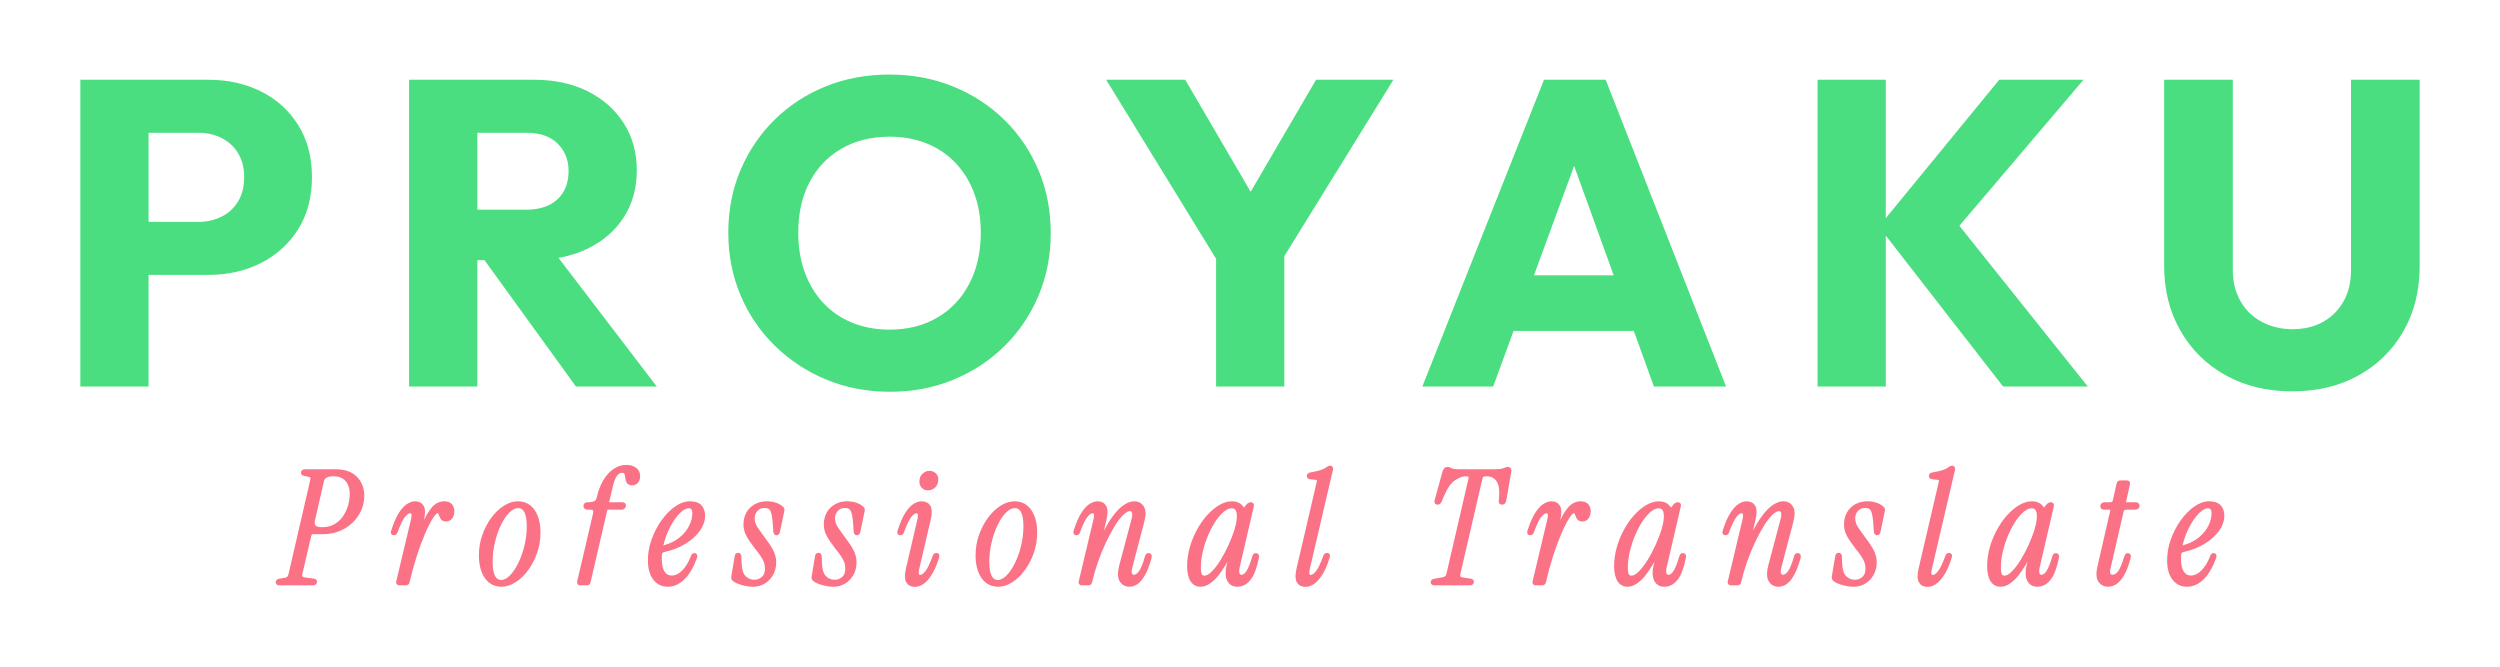
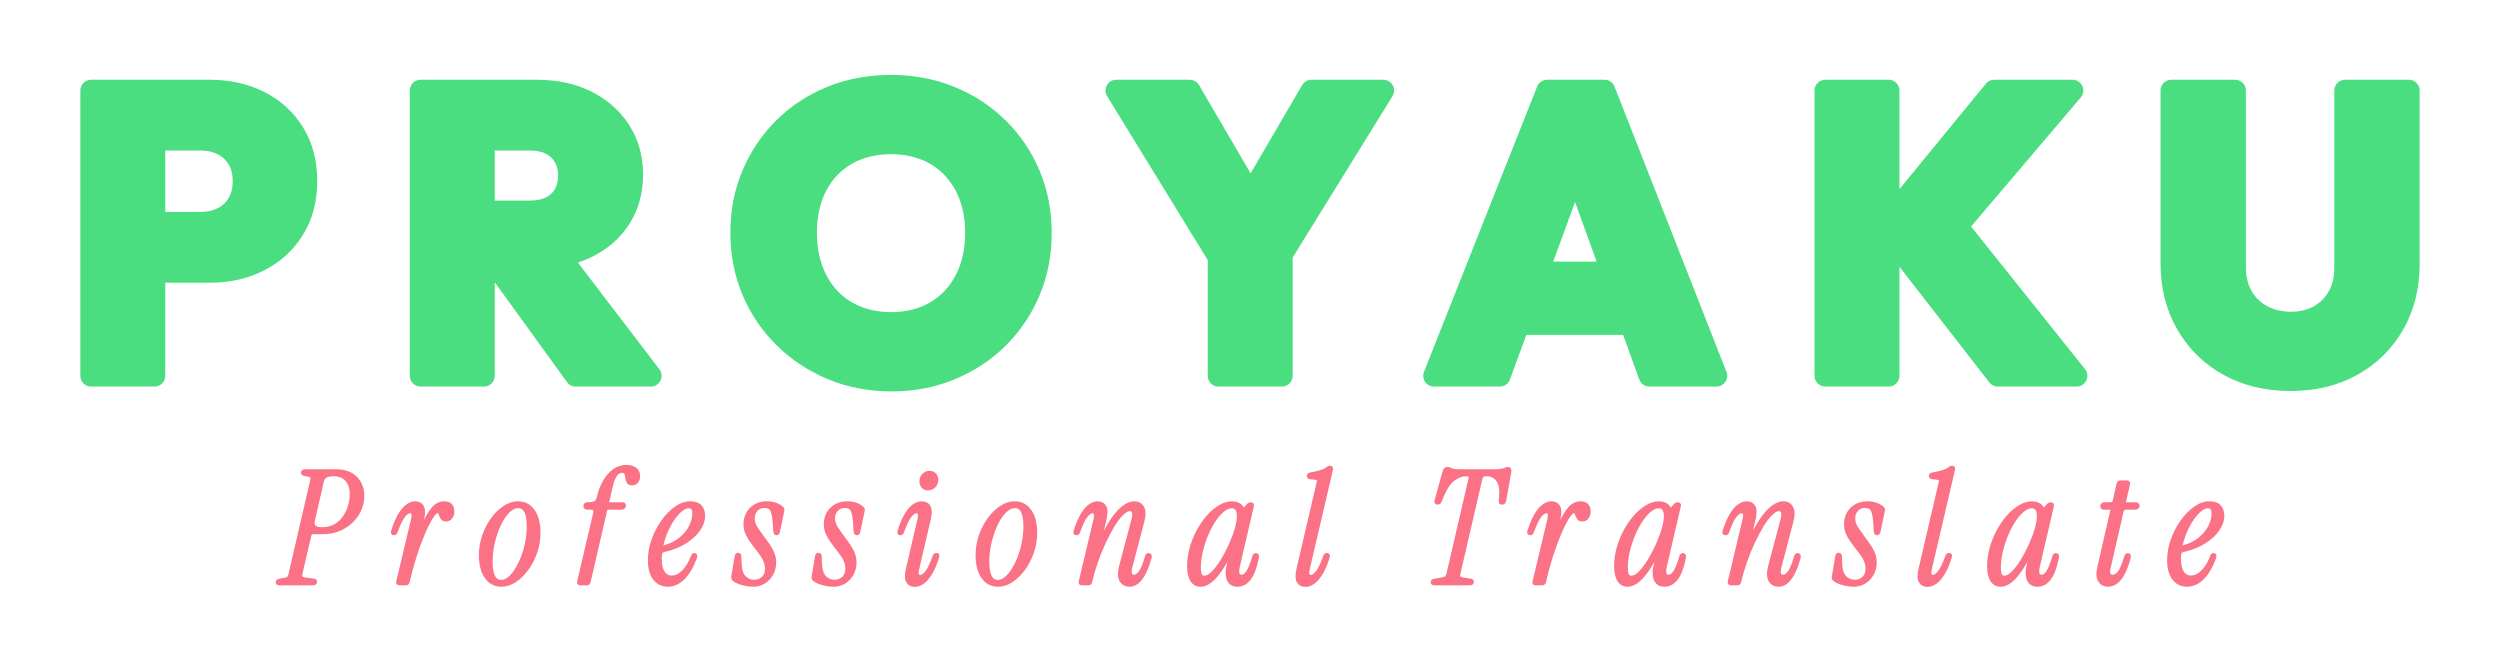
<svg xmlns="http://www.w3.org/2000/svg" viewBox="0 0 8145.00 2173.00" width="750" height="200" role="img" aria-labelledby="ten mo" preserveAspectRatio="xMidYMid meet">
  <g transform="translate(260.00,260.00)">
-     <path id="chu" fill="#4ADE80" d="M169.972 635.977V463.173H385.269Q426.346 463.173 460.34 446.176Q494.334 429.178 514.164 396.601Q533.994 364.023 533.994 317.28Q533.994 271.955 514.164 239.377Q494.334 206.799 460.34 189.802Q426.346 172.805 385.269 172.805H169.972V1.1368683772161603e-13H417.847Q512.748 1.1368683772161603e-13 589.235 38.244Q665.722 76.487 710.34 148.017Q754.958 219.547 754.958 317.28Q754.958 415.014 710.34 486.544Q665.722 558.074 589.235 597.025Q512.748 635.977 417.847 635.977ZM0.0 1000.0V1.1368683772161603e-13H222.38V1000.0Z M1241.56 587.819V423.513H1452.609Q1519.181 423.513 1555.3 389.518Q1591.419 355.524 1591.419 297.45Q1591.419 243.626 1556.008 208.215Q1520.597 172.805 1454.025 172.805H1241.56V1.1368683772161603e-13H1479.521Q1578.671 1.1368683772161603e-13 1653.742 37.535Q1728.813 75.071 1771.305 141.643Q1813.798 208.215 1813.798 294.618Q1813.798 382.436 1771.305 448.3Q1728.813 514.164 1652.325 550.992Q1575.838 587.819 1472.439 587.819ZM1071.589 1000.0V1.1368683772161603e-13H1293.968V1000.0ZM1615.498 1000.0 1303.883 569.405 1507.849 514.164 1878.954 1000.0Z M2640.345 1016.997Q2527.03 1016.997 2431.421 977.337Q2335.812 937.677 2263.574 866.856Q2191.336 796.034 2151.676 701.841Q2112.016 607.649 2112.016 498.584Q2112.016 388.102 2151.676 294.618Q2191.336 201.133 2262.158 131.02Q2332.979 60.907 2428.588 21.955Q2524.197 -16.997 2637.512 -16.997Q2749.41 -16.997 2845.019 21.955Q2940.628 60.907 3012.158 131.02Q3083.687 201.133 3123.347 295.326Q3163.008 389.518 3163.008 500Q3163.008 609.065 3123.347 703.258Q3083.687 797.45 3012.866 867.564Q2942.044 937.677 2846.435 977.337Q2750.826 1016.997 2640.345 1016.997ZM2637.512 814.448Q2726.747 814.448 2794.027 774.788Q2861.308 735.127 2898.135 663.598Q2934.962 592.068 2934.962 498.584Q2934.962 427.762 2913.716 370.397Q2892.469 313.031 2852.809 271.246Q2813.149 229.462 2758.617 207.507Q2704.084 185.552 2637.512 185.552Q2548.277 185.552 2480.996 224.504Q2413.716 263.456 2376.889 333.569Q2340.061 403.683 2340.061 498.584Q2340.061 569.405 2361.308 627.479Q2382.554 685.552 2421.506 727.337Q2460.458 769.122 2515.699 791.785Q2570.94 814.448 2637.512 814.448Z M3728.931 627.479 3343.661 1.1368683772161603e-13H3601.452L3897.486 507.082H3731.763L4027.797 1.1368683772161603e-13H4279.922L3891.82 627.479ZM3702.018 1000.0V525.496H3924.398V1000.0Z M4374.174 1000.0 4770.774 1.1368683772161603e-13H4971.907L5364.259 1000.0H5129.131L4828.848 169.972H4909.585L4605.052 1000.0ZM4599.386 818.697V637.394H5144.712V818.697Z M6267.292 1000.0 5862.193 478.754 6254.544 1.1368683772161603e-13H6529.332L6087.406 519.83V429.178L6543.496 1000.0ZM5662.476 1000.0V1.1368683772161603e-13H5884.856V1000.0Z M7209.986 1015.581Q7086.756 1015.581 6992.564 963.173Q6898.371 910.765 6845.255 817.989Q6792.139 725.212 6792.139 606.232V1.1368683772161603e-13H7015.935V618.98Q7015.935 678.47 7041.431 722.38Q7066.926 766.289 7111.544 789.66Q7156.161 813.031 7209.986 813.031Q7266.643 813.031 7309.136 789.66Q7351.629 766.289 7376.416 723.088Q7401.204 679.887 7401.204 620.397V1.1368683772161603e-13H7625V607.649Q7625 726.629 7572.592 818.697Q7520.184 910.765 7426.7 963.173Q7333.215 1015.581 7209.986 1015.581Z" />
+     <path id="chu" fill="#4ADE80" stroke="#4ADE80" stroke-width="70.07" stroke-linejoin="round" stroke-linecap="round" d="M193.098 626.449V465.753H393.309Q431.507 465.753 463.119 449.947Q494.731 434.141 513.172 403.846Q531.612 373.551 531.612 330.084Q531.612 287.935 513.172 257.64Q494.731 227.345 463.119 211.538Q431.507 195.732 393.309 195.732H193.098V35.037H423.604Q511.855 35.037 582.982 70.601Q654.11 106.164 695.601 172.682Q737.092 239.199 737.092 330.084Q737.092 420.969 695.601 487.487Q654.11 554.004 582.982 590.227Q511.855 626.449 423.604 626.449ZM35.037 964.963V35.037H241.834V964.963Z M1266.97 581.665V428.872H1463.229Q1525.136 428.872 1558.724 397.26Q1592.312 365.648 1592.312 311.644Q1592.312 261.591 1559.383 228.662Q1526.453 195.732 1464.546 195.732H1266.97V35.037H1488.255Q1580.457 35.037 1650.268 69.942Q1720.078 104.847 1759.593 166.754Q1799.109 228.662 1799.109 309.009Q1799.109 390.674 1759.593 451.923Q1720.078 513.172 1648.951 547.418Q1577.823 581.665 1481.669 581.665ZM1108.909 964.963V35.037H1315.705V964.963ZM1614.704 964.963 1324.925 564.542 1514.599 513.172 1859.699 964.963Z M2645.109 980.769Q2539.735 980.769 2450.825 943.888Q2361.916 907.007 2294.74 841.149Q2227.564 775.29 2190.683 687.698Q2153.802 600.105 2153.802 498.683Q2153.802 395.943 2190.683 309.009Q2227.564 222.076 2293.423 156.876Q2359.282 91.675 2448.191 55.453Q2537.1 19.231 2642.475 19.231Q2746.531 19.231 2835.441 55.453Q2924.35 91.675 2990.868 156.876Q3057.385 222.076 3094.266 309.668Q3131.147 397.26 3131.147 500.0Q3131.147 601.423 3094.266 689.015Q3057.385 776.607 2991.526 841.807Q2925.667 907.007 2836.758 943.888Q2747.849 980.769 2645.109 980.769ZM2642.475 792.413Q2725.457 792.413 2788.022 755.532Q2850.588 718.651 2884.835 652.134Q2919.081 585.616 2919.081 498.683Q2919.081 432.824 2899.324 379.478Q2879.566 326.133 2842.685 287.276Q2805.804 248.419 2755.093 228.003Q2704.382 207.587 2642.475 207.587Q2559.492 207.587 2496.927 243.809Q2434.361 280.032 2400.114 345.232Q2365.868 410.432 2365.868 498.683Q2365.868 564.542 2385.625 618.546Q2405.383 672.55 2441.605 711.407Q2477.828 750.263 2529.197 771.338Q2580.567 792.413 2642.475 792.413Z M3734.787 618.546 3376.515 35.037H3616.241L3891.531 506.586H3737.421L4012.711 35.037H4247.168L3886.262 618.546ZM3709.76 964.963V523.709H3916.557V964.963Z M4412.188 964.963 4780.998 35.037H4968.037L5332.894 964.963H5114.243L4835.002 193.098H4910.081L4626.888 964.963ZM4621.619 796.365V627.766H5128.732V796.365Z M6250.022 964.963 5873.31 480.242 6238.167 35.037H6493.7L6082.741 518.44V434.141L6506.871 964.963ZM5687.588 964.963V35.037H5894.384V964.963Z M7204.031 979.452Q7089.436 979.452 7001.844 930.717Q6914.252 881.981 6864.858 795.706Q6815.464 709.431 6815.464 598.788V35.037H7023.577V610.643Q7023.577 665.964 7047.287 706.797Q7070.996 747.629 7112.487 769.362Q7153.978 791.096 7204.031 791.096Q7256.718 791.096 7296.233 769.362Q7335.748 747.629 7358.799 707.455Q7381.849 667.281 7381.849 611.96V35.037H7589.963V600.105Q7589.963 710.748 7541.228 796.365Q7492.492 881.981 7405.558 930.717Q7318.625 979.452 7204.031 979.452Z" />
    <path id="slogan" fill="#FB7185" stroke="#FB7185" stroke-width="9.97" stroke-linejoin="round" stroke-linecap="round" d="M648.836 1642.894Q641.675 1642.894 641.675 1637.779Q641.675 1632.152 651.905 1630.617L662.135 1629.083Q673.388 1627.548 677.736 1623.712Q682.084 1619.876 684.13 1609.134L753.694 1308.369Q755.741 1299.673 754.206 1295.07Q752.671 1290.466 740.907 1288.42L730.677 1286.374Q724.027 1284.839 724.027 1280.747Q724.027 1274.609 733.234 1274.609H832.978Q875.433 1274.609 897.939 1297.627Q920.445 1320.645 920.445 1355.427Q920.445 1387.652 903.821 1415.018Q887.198 1442.383 857.786 1459.263Q828.374 1476.143 788.988 1476.143H758.81Q750.625 1476.143 748.068 1484.838L719.424 1607.088Q716.866 1618.341 720.702 1622.433Q724.539 1626.525 737.326 1628.06L761.879 1631.129Q766.482 1631.64 766.482 1636.244Q766.482 1642.894 757.275 1642.894ZM759.833 1435.222Q756.764 1448.521 762.646 1455.938Q768.528 1463.355 787.454 1463.355Q813.029 1463.355 831.188 1452.613Q849.346 1441.872 860.855 1424.736Q872.364 1407.601 877.735 1387.908Q883.105 1368.215 883.105 1350.312Q883.105 1322.179 868.272 1304.788Q853.438 1287.397 824.794 1287.397Q793.592 1287.397 788.988 1307.857Z M1040.138 1642.894Q1032.977 1642.894 1034.511 1636.244L1083.104 1432.153Q1085.662 1420.9 1083.872 1414.506Q1082.081 1408.112 1074.409 1408.112Q1065.202 1408.112 1054.204 1421.667Q1043.207 1435.222 1029.396 1473.074Q1027.35 1479.723 1022.235 1479.723Q1014.563 1479.723 1018.143 1470.516Q1029.396 1435.222 1041.928 1415.273Q1054.46 1395.325 1067.248 1387.141Q1080.035 1378.957 1090.777 1378.957Q1107.657 1378.957 1114.818 1391.488Q1121.979 1404.02 1115.329 1432.665L1109.703 1456.705Q1109.191 1460.286 1111.237 1460.798Q1113.283 1461.309 1114.818 1458.24Q1134.255 1413.739 1150.112 1396.348Q1165.968 1378.957 1186.429 1378.957Q1200.239 1378.957 1207.144 1386.373Q1214.05 1393.79 1214.05 1406.578Q1214.05 1419.366 1207.912 1427.038Q1201.774 1434.711 1192.055 1434.711Q1183.871 1434.711 1180.29 1430.619Q1176.71 1426.527 1174.92 1421.156Q1173.129 1415.785 1171.083 1411.693Q1169.037 1407.601 1164.434 1407.601Q1156.761 1407.601 1144.485 1427.038Q1132.209 1446.475 1118.142 1479.467Q1104.076 1512.46 1091.033 1553.38Q1077.989 1594.301 1068.271 1637.267Q1066.736 1642.894 1061.11 1642.894Z M1372.617 1647.497Q1340.903 1647.497 1322.489 1621.155Q1304.075 1594.812 1304.075 1549.8Q1304.075 1516.552 1314.816 1485.861Q1325.558 1455.171 1343.205 1431.13Q1360.852 1407.089 1382.591 1393.023Q1404.33 1378.957 1426.325 1378.957Q1458.038 1378.957 1476.452 1405.043Q1494.867 1431.13 1494.867 1476.654Q1494.867 1509.902 1484.125 1540.592Q1473.383 1571.283 1455.736 1595.324Q1438.089 1619.364 1416.35 1633.431Q1394.611 1647.497 1372.617 1647.497ZM1371.594 1635.221Q1387.962 1635.221 1403.563 1619.364Q1419.164 1603.508 1431.951 1577.421Q1444.739 1551.334 1452.412 1519.365Q1460.084 1487.396 1460.084 1455.171Q1460.084 1391.233 1426.836 1391.233Q1410.98 1391.233 1395.123 1406.834Q1379.266 1422.435 1366.734 1448.521Q1354.202 1474.608 1346.53 1506.577Q1338.857 1538.546 1338.857 1570.771Q1338.857 1635.221 1371.594 1635.221Z M1629.393 1642.894Q1622.743 1642.894 1624.278 1636.244L1675.94 1415.273Q1680.543 1396.348 1663.664 1396.348H1652.922Q1644.738 1396.348 1644.738 1389.187Q1644.738 1382.026 1653.945 1382.026Q1669.802 1382.026 1677.73 1377.934Q1685.658 1373.842 1688.216 1361.565Q1694.865 1332.41 1707.909 1309.648Q1720.952 1286.885 1739.366 1273.586Q1757.781 1260.287 1779.775 1260.287Q1797.678 1260.287 1808.675 1268.727Q1819.673 1277.167 1819.673 1292.001Q1819.673 1303.254 1813.791 1310.159Q1807.908 1317.064 1799.213 1317.064Q1788.471 1317.064 1785.146 1310.926Q1781.821 1304.788 1781.054 1296.604Q1780.287 1288.42 1777.729 1282.282Q1775.172 1276.144 1765.965 1276.144Q1754.2 1276.144 1745.249 1287.653Q1736.297 1299.162 1729.136 1330.875L1718.906 1375.376Q1717.372 1382.026 1724.533 1382.026H1765.453Q1775.172 1382.026 1773.126 1389.187Q1771.591 1396.348 1763.919 1396.348H1719.418Q1714.303 1396.348 1712.768 1401.463L1658.037 1637.267Q1656.502 1642.894 1650.876 1642.894Z M1914.813 1647.497Q1887.703 1647.497 1871.335 1626.27Q1854.967 1605.042 1854.967 1566.168Q1854.967 1532.408 1866.987 1499.16Q1879.008 1465.913 1898.445 1438.803Q1917.882 1411.693 1941.156 1395.325Q1964.429 1378.957 1986.424 1378.957Q2010.465 1378.957 2020.95 1390.465Q2031.436 1401.974 2031.436 1421.412Q2031.436 1444.429 2015.324 1467.191Q1999.211 1489.953 1970.311 1507.856Q1941.411 1525.759 1902.537 1534.454Q1891.284 1537.012 1890.772 1547.242Q1890.261 1550.823 1890.261 1554.659Q1890.261 1558.495 1890.261 1562.076Q1890.261 1591.232 1900.235 1606.065Q1910.209 1620.899 1927.601 1620.899Q1947.038 1620.899 1965.196 1602.996Q1983.355 1585.093 1995.631 1552.357Q1997.165 1547.754 2001.769 1547.754Q2004.838 1547.754 2005.605 1550.311Q2006.373 1552.869 2005.35 1556.449Q1988.981 1601.462 1965.708 1624.479Q1942.434 1647.497 1914.813 1647.497ZM1895.887 1515.017Q1894.864 1518.598 1897.166 1520.899Q1899.468 1523.201 1903.048 1522.178Q1934.762 1513.483 1956.245 1495.836Q1977.728 1478.189 1988.726 1456.194Q1999.723 1434.199 1999.723 1413.227Q1999.723 1391.744 1982.843 1391.744Q1968.01 1391.744 1950.618 1409.135Q1933.227 1426.527 1918.394 1454.659Q1903.56 1482.792 1895.887 1515.017Z M2193.584 1647.497Q2176.704 1647.497 2158.034 1642.382Q2139.364 1637.267 2129.645 1629.594Q2126.065 1626.525 2126.576 1620.387L2137.83 1553.38Q2138.853 1546.731 2143.968 1546.731Q2149.594 1546.731 2149.594 1553.892L2150.617 1578.444Q2151.64 1607.6 2164.684 1621.155Q2177.727 1634.71 2196.653 1634.71Q2213.021 1634.71 2224.786 1624.224Q2236.55 1613.738 2236.55 1593.278Q2236.55 1581.513 2232.97 1571.539Q2229.389 1561.564 2221.717 1550.055Q2214.044 1538.546 2200.745 1522.178Q2183.354 1499.672 2174.914 1483.56Q2166.474 1467.447 2166.474 1450.056Q2166.474 1417.831 2186.678 1398.394Q2206.883 1378.957 2238.085 1378.957Q2251.895 1378.957 2264.939 1383.049Q2277.982 1387.141 2286.678 1395.325Q2291.281 1398.905 2289.747 1404.532L2275.425 1473.074Q2273.89 1479.723 2269.287 1479.723Q2264.683 1479.723 2263.66 1472.562L2262.125 1448.01Q2260.079 1417.32 2254.197 1404.02Q2248.315 1390.721 2229.901 1390.721Q2213.532 1390.721 2203.302 1401.974Q2193.072 1413.227 2193.072 1429.084Q2193.072 1445.964 2202.279 1460.03Q2211.486 1474.097 2227.343 1495.58Q2248.315 1523.201 2255.732 1539.569Q2263.149 1555.938 2263.149 1572.817Q2263.149 1594.301 2253.686 1611.18Q2244.223 1628.06 2228.366 1637.779Q2212.509 1647.497 2193.584 1647.497Z M2455.475 1647.497Q2438.595 1647.497 2419.925 1642.382Q2401.255 1637.267 2391.537 1629.594Q2387.956 1626.525 2388.467 1620.387L2399.721 1553.38Q2400.744 1546.731 2405.859 1546.731Q2411.485 1546.731 2411.485 1553.892L2412.508 1578.444Q2413.531 1607.6 2426.575 1621.155Q2439.618 1634.71 2458.544 1634.71Q2474.912 1634.71 2486.677 1624.224Q2498.441 1613.738 2498.441 1593.278Q2498.441 1581.513 2494.861 1571.539Q2491.28 1561.564 2483.608 1550.055Q2475.935 1538.546 2462.636 1522.178Q2445.245 1499.672 2436.805 1483.56Q2428.365 1467.447 2428.365 1450.056Q2428.365 1417.831 2448.569 1398.394Q2468.774 1378.957 2499.976 1378.957Q2513.786 1378.957 2526.83 1383.049Q2539.873 1387.141 2548.569 1395.325Q2553.172 1398.905 2551.638 1404.532L2537.316 1473.074Q2535.781 1479.723 2531.178 1479.723Q2526.574 1479.723 2525.551 1472.562L2524.017 1448.01Q2521.971 1417.32 2516.088 1404.02Q2510.206 1390.721 2491.792 1390.721Q2475.423 1390.721 2465.193 1401.974Q2454.963 1413.227 2454.963 1429.084Q2454.963 1445.964 2464.17 1460.03Q2473.377 1474.097 2489.234 1495.58Q2510.206 1523.201 2517.623 1539.569Q2525.04 1555.938 2525.04 1572.817Q2525.04 1594.301 2515.577 1611.18Q2506.114 1628.06 2490.257 1637.779Q2474.4 1647.497 2455.475 1647.497Z M2762.378 1333.433Q2752.66 1333.433 2746.266 1326.527Q2739.872 1319.622 2739.872 1309.903Q2739.872 1296.093 2748.312 1287.909Q2756.752 1279.724 2767.493 1279.724Q2777.723 1279.724 2784.629 1286.118Q2791.534 1292.512 2791.534 1302.742Q2791.534 1317.064 2782.839 1325.248Q2774.143 1333.433 2762.378 1333.433ZM2720.435 1648.009Q2703.555 1648.009 2696.394 1635.477Q2689.233 1622.945 2695.883 1594.301L2733.734 1432.153Q2736.292 1420.9 2734.501 1414.506Q2732.711 1408.112 2725.038 1408.112Q2715.831 1408.112 2704.834 1421.667Q2693.837 1435.222 2680.026 1473.074Q2677.98 1479.723 2672.865 1479.723Q2665.192 1479.723 2668.773 1470.516Q2680.026 1435.222 2692.558 1415.273Q2705.09 1395.325 2717.877 1387.141Q2730.665 1378.957 2741.407 1378.957Q2759.309 1378.957 2766.47 1391.488Q2773.631 1404.02 2766.982 1432.665L2729.13 1594.812Q2726.573 1606.065 2728.363 1612.459Q2730.153 1618.853 2737.826 1618.853Q2747.033 1618.853 2758.031 1605.298Q2769.028 1591.743 2782.839 1553.892Q2784.885 1547.242 2790 1547.242Q2797.672 1547.242 2794.092 1556.449Q2783.35 1591.232 2770.307 1611.436Q2757.263 1631.64 2744.476 1639.825Q2731.688 1648.009 2720.435 1648.009Z M2991.533 1647.497Q2959.82 1647.497 2941.405 1621.155Q2922.991 1594.812 2922.991 1549.8Q2922.991 1516.552 2933.733 1485.861Q2944.474 1455.171 2962.121 1431.13Q2979.768 1407.089 3001.507 1393.023Q3023.246 1378.957 3045.241 1378.957Q3076.954 1378.957 3095.369 1405.043Q3113.783 1431.13 3113.783 1476.654Q3113.783 1509.902 3103.041 1540.592Q3092.3 1571.283 3074.653 1595.324Q3057.006 1619.364 3035.267 1633.431Q3013.528 1647.497 2991.533 1647.497ZM2990.51 1635.221Q3006.878 1635.221 3022.479 1619.364Q3038.08 1603.508 3050.868 1577.421Q3063.655 1551.334 3071.328 1519.365Q3079 1487.396 3079 1455.171Q3079 1391.233 3045.753 1391.233Q3029.896 1391.233 3014.039 1406.834Q2998.183 1422.435 2985.651 1448.521Q2973.119 1474.608 2965.446 1506.577Q2957.774 1538.546 2957.774 1570.771Q2957.774 1635.221 2990.51 1635.221Z M3259.051 1636.244 3307.644 1432.153Q3310.201 1420.9 3308.411 1414.506Q3306.621 1408.112 3298.948 1408.112Q3289.741 1408.112 3278.744 1421.667Q3267.746 1435.222 3253.936 1473.074Q3251.889 1479.723 3246.774 1479.723Q3239.102 1479.723 3242.682 1470.516Q3253.936 1435.222 3266.467 1415.273Q3278.999 1395.325 3291.787 1387.141Q3304.575 1378.957 3315.316 1378.957Q3332.196 1378.957 3339.357 1391.488Q3346.518 1404.02 3339.869 1432.665L3327.081 1487.907Q3326.569 1491.488 3328.615 1491.999Q3330.661 1492.511 3332.196 1489.442Q3352.145 1448.01 3370.559 1423.713Q3388.973 1399.417 3405.341 1389.187Q3421.709 1378.957 3435.009 1378.957Q3453.934 1378.957 3462.63 1394.302Q3471.326 1409.647 3462.63 1441.36L3423.755 1589.697Q3420.175 1604.019 3423.244 1611.18Q3426.313 1618.341 3434.497 1618.341Q3444.727 1618.341 3454.702 1604.786Q3464.676 1591.232 3475.418 1553.38Q3476.952 1547.754 3482.067 1547.754Q3486.159 1547.754 3486.926 1550.823Q3487.694 1553.892 3486.671 1557.984Q3476.952 1592.766 3465.699 1612.459Q3454.446 1632.152 3442.937 1639.825Q3431.428 1647.497 3419.663 1647.497Q3401.249 1647.497 3392.042 1632.152Q3382.835 1616.807 3391.019 1584.582L3430.405 1436.245Q3436.032 1416.296 3432.195 1408.624Q3428.359 1400.951 3421.198 1400.951Q3409.945 1400.951 3395.623 1415.018Q3381.3 1429.084 3366.467 1453.381Q3351.633 1477.677 3337.311 1508.368Q3322.989 1539.058 3311.48 1572.306Q3299.971 1605.554 3292.81 1637.267Q3291.275 1642.894 3285.649 1642.894H3264.677Q3257.516 1642.894 3259.051 1636.244Z M3651.376 1647.497Q3632.961 1647.497 3622.731 1631.64Q3612.501 1615.784 3612.501 1585.093Q3612.501 1555.938 3620.685 1526.526Q3628.869 1497.114 3643.192 1470.516Q3657.514 1443.918 3675.672 1423.458Q3693.831 1402.997 3714.035 1390.977Q3734.24 1378.957 3754.188 1378.957Q3763.907 1378.957 3772.603 1382.793Q3781.298 1386.629 3786.925 1394.813Q3789.994 1399.417 3793.063 1399.417Q3796.132 1399.417 3799.201 1394.813Q3804.827 1386.629 3808.408 1384.327Q3811.988 1382.026 3815.058 1382.026Q3821.707 1382.026 3820.173 1389.187L3774.649 1585.093Q3766.976 1618.341 3784.879 1618.341Q3796.643 1618.341 3806.106 1602.485Q3815.569 1586.628 3825.288 1553.38Q3826.822 1547.754 3831.937 1547.754Q3835.518 1547.754 3836.541 1550.823Q3837.564 1553.892 3836.541 1557.984Q3826.822 1606.065 3810.454 1626.781Q3794.086 1647.497 3771.068 1647.497Q3751.119 1647.497 3742.679 1630.617Q3734.24 1613.738 3740.889 1584.582L3747.539 1556.449Q3748.562 1552.869 3746.26 1552.357Q3743.958 1551.846 3742.424 1554.915Q3714.291 1606.577 3692.552 1627.037Q3670.813 1647.497 3651.376 1647.497ZM3664.163 1621.41Q3676.439 1621.41 3691.273 1606.577Q3706.107 1591.743 3720.685 1568.214Q3735.263 1544.684 3747.539 1517.575Q3759.815 1490.465 3767.232 1465.401Q3774.649 1440.337 3774.649 1422.946Q3774.649 1391.744 3752.654 1391.744Q3739.355 1391.744 3724.521 1403.765Q3709.687 1415.785 3696.132 1436.245Q3682.577 1456.705 3671.58 1482.537Q3660.583 1508.368 3653.933 1536.245Q3647.284 1564.122 3647.284 1590.72Q3647.284 1608.623 3651.631 1615.017Q3655.979 1621.41 3664.163 1621.41Z M3993.573 1648.009Q3976.693 1648.009 3969.532 1635.477Q3962.371 1622.945 3969.021 1594.301L4033.982 1315.53Q4036.54 1306.323 4034.238 1302.742Q4031.936 1299.162 4024.775 1298.65L4009.43 1297.116Q4001.757 1296.604 4002.78 1290.466Q4003.803 1285.862 4009.941 1284.839Q4028.356 1281.77 4042.678 1277.423Q4057 1273.075 4065.695 1265.914Q4069.787 1262.845 4073.368 1262.845Q4079.506 1262.845 4077.972 1270.517L4002.269 1594.812Q3999.711 1606.065 4001.501 1612.459Q4003.292 1618.853 4010.964 1618.853Q4020.171 1618.853 4031.169 1605.298Q4042.166 1591.743 4055.977 1553.892Q4058.023 1547.242 4063.138 1547.242Q4070.81 1547.242 4067.23 1556.449Q4056.488 1591.232 4043.445 1611.436Q4030.402 1631.64 4017.614 1639.825Q4004.826 1648.009 3993.573 1648.009Z M4413.519 1642.894Q4406.358 1642.894 4406.358 1637.779Q4406.358 1632.664 4414.542 1631.129L4436.026 1627.548Q4446.256 1626.014 4451.371 1622.178Q4456.486 1618.341 4458.532 1607.6L4529.631 1300.696Q4531.166 1293.535 4528.353 1290.466Q4525.539 1287.397 4515.821 1287.397Q4498.429 1287.397 4477.713 1301.463Q4456.997 1315.53 4440.629 1353.893L4432.445 1373.33Q4429.888 1379.98 4423.75 1379.98Q4416.589 1379.98 4419.146 1371.284L4444.721 1278.701Q4447.79 1266.937 4455.974 1266.937Q4460.578 1266.937 4463.391 1268.727Q4466.205 1270.517 4472.854 1272.563Q4479.504 1274.609 4495.872 1274.609H4609.938Q4626.306 1274.609 4634.234 1272.563Q4642.163 1270.517 4645.999 1268.727Q4649.835 1266.937 4652.904 1266.937Q4661.6 1266.937 4659.042 1278.701L4642.674 1371.284Q4641.14 1379.98 4633.979 1379.98Q4627.329 1379.98 4628.352 1373.33L4629.375 1360.542Q4632.444 1322.691 4619.656 1305.044Q4606.869 1287.397 4583.851 1287.397Q4574.132 1287.397 4570.296 1290.466Q4566.46 1293.535 4564.925 1300.696L4493.826 1607.6Q4491.268 1618.341 4494.593 1622.178Q4497.918 1626.014 4507.637 1627.548L4531.677 1631.129Q4537.304 1631.64 4537.304 1636.756Q4537.304 1642.894 4529.12 1642.894Z M4743.952 1642.894Q4736.791 1642.894 4738.326 1636.244L4786.919 1432.153Q4789.476 1420.9 4787.686 1414.506Q4785.896 1408.112 4778.223 1408.112Q4769.016 1408.112 4758.019 1421.667Q4747.021 1435.222 4733.211 1473.074Q4731.165 1479.723 4726.05 1479.723Q4718.377 1479.723 4721.958 1470.516Q4733.211 1435.222 4745.743 1415.273Q4758.274 1395.325 4771.062 1387.141Q4783.85 1378.957 4794.591 1378.957Q4811.471 1378.957 4818.632 1391.488Q4825.793 1404.02 4819.144 1432.665L4813.517 1456.705Q4813.006 1460.286 4815.052 1460.798Q4817.098 1461.309 4818.632 1458.24Q4838.069 1413.739 4853.926 1396.348Q4869.783 1378.957 4890.243 1378.957Q4904.054 1378.957 4910.959 1386.373Q4917.864 1393.79 4917.864 1406.578Q4917.864 1419.366 4911.726 1427.038Q4905.588 1434.711 4895.87 1434.711Q4887.685 1434.711 4884.105 1430.619Q4880.524 1426.527 4878.734 1421.156Q4876.944 1415.785 4874.898 1411.693Q4872.852 1407.601 4868.248 1407.601Q4860.576 1407.601 4848.3 1427.038Q4836.023 1446.475 4821.957 1479.467Q4807.891 1512.46 4794.847 1553.38Q4781.804 1594.301 4772.085 1637.267Q4770.551 1642.894 4764.924 1642.894Z M5043.183 1647.497Q5024.769 1647.497 5014.539 1631.64Q5004.309 1615.784 5004.309 1585.093Q5004.309 1555.938 5012.493 1526.526Q5020.677 1497.114 5034.999 1470.516Q5049.321 1443.918 5067.48 1423.458Q5085.638 1402.997 5105.843 1390.977Q5126.047 1378.957 5145.996 1378.957Q5155.715 1378.957 5164.41 1382.793Q5173.106 1386.629 5178.732 1394.813Q5181.801 1399.417 5184.87 1399.417Q5187.939 1399.417 5191.009 1394.813Q5196.635 1386.629 5200.216 1384.327Q5203.796 1382.026 5206.865 1382.026Q5213.515 1382.026 5211.98 1389.187L5166.456 1585.093Q5158.784 1618.341 5176.686 1618.341Q5188.451 1618.341 5197.914 1602.485Q5207.377 1586.628 5217.095 1553.38Q5218.63 1547.754 5223.745 1547.754Q5227.325 1547.754 5228.348 1550.823Q5229.371 1553.892 5228.348 1557.984Q5218.63 1606.065 5202.262 1626.781Q5185.893 1647.497 5162.876 1647.497Q5142.927 1647.497 5134.487 1630.617Q5126.047 1613.738 5132.697 1584.582L5139.346 1556.449Q5140.369 1552.869 5138.068 1552.357Q5135.766 1551.846 5134.231 1554.915Q5106.099 1606.577 5084.36 1627.037Q5062.621 1647.497 5043.183 1647.497ZM5055.971 1621.41Q5068.247 1621.41 5083.081 1606.577Q5097.914 1591.743 5112.492 1568.214Q5127.07 1544.684 5139.346 1517.575Q5151.623 1490.465 5159.039 1465.401Q5166.456 1440.337 5166.456 1422.946Q5166.456 1391.744 5144.461 1391.744Q5131.162 1391.744 5116.329 1403.765Q5101.495 1415.785 5087.94 1436.245Q5074.385 1456.705 5063.388 1482.537Q5052.39 1508.368 5045.741 1536.245Q5039.091 1564.122 5039.091 1590.72Q5039.091 1608.623 5043.439 1615.017Q5047.787 1621.41 5055.971 1621.41Z M5374.639 1636.244 5423.232 1432.153Q5425.79 1420.9 5423.999 1414.506Q5422.209 1408.112 5414.537 1408.112Q5405.329 1408.112 5394.332 1421.667Q5383.335 1435.222 5369.524 1473.074Q5367.478 1479.723 5362.363 1479.723Q5354.69 1479.723 5358.271 1470.516Q5369.524 1435.222 5382.056 1415.273Q5394.588 1395.325 5407.376 1387.141Q5420.163 1378.957 5430.905 1378.957Q5447.784 1378.957 5454.946 1391.488Q5462.107 1404.02 5455.457 1432.665L5442.669 1487.907Q5442.158 1491.488 5444.204 1491.999Q5446.25 1492.511 5447.784 1489.442Q5467.733 1448.01 5486.147 1423.713Q5504.562 1399.417 5520.93 1389.187Q5537.298 1378.957 5550.597 1378.957Q5569.523 1378.957 5578.219 1394.302Q5586.914 1409.647 5578.219 1441.36L5539.344 1589.697Q5535.764 1604.019 5538.833 1611.18Q5541.902 1618.341 5550.086 1618.341Q5560.316 1618.341 5570.29 1604.786Q5580.265 1591.232 5591.006 1553.38Q5592.541 1547.754 5597.656 1547.754Q5601.748 1547.754 5602.515 1550.823Q5603.282 1553.892 5602.259 1557.984Q5592.541 1592.766 5581.288 1612.459Q5570.034 1632.152 5558.526 1639.825Q5547.017 1647.497 5535.252 1647.497Q5516.838 1647.497 5507.631 1632.152Q5498.424 1616.807 5506.608 1584.582L5545.994 1436.245Q5551.62 1416.296 5547.784 1408.624Q5543.948 1400.951 5536.787 1400.951Q5525.533 1400.951 5511.211 1415.018Q5496.889 1429.084 5482.055 1453.381Q5467.222 1477.677 5452.9 1508.368Q5438.577 1539.058 5427.068 1572.306Q5415.56 1605.554 5408.399 1637.267Q5406.864 1642.894 5401.237 1642.894H5380.266Q5373.105 1642.894 5374.639 1636.244Z M5780.775 1647.497Q5763.895 1647.497 5745.225 1642.382Q5726.555 1637.267 5716.837 1629.594Q5713.256 1626.525 5713.768 1620.387L5725.021 1553.38Q5726.044 1546.731 5731.159 1546.731Q5736.785 1546.731 5736.785 1553.892L5737.808 1578.444Q5738.831 1607.6 5751.875 1621.155Q5764.918 1634.71 5783.844 1634.71Q5800.212 1634.71 5811.977 1624.224Q5823.741 1613.738 5823.741 1593.278Q5823.741 1581.513 5820.161 1571.539Q5816.58 1561.564 5808.908 1550.055Q5801.235 1538.546 5787.936 1522.178Q5770.545 1499.672 5762.105 1483.56Q5753.665 1467.447 5753.665 1450.056Q5753.665 1417.831 5773.87 1398.394Q5794.074 1378.957 5825.276 1378.957Q5839.087 1378.957 5852.13 1383.049Q5865.173 1387.141 5873.869 1395.325Q5878.472 1398.905 5876.938 1404.532L5862.616 1473.074Q5861.081 1479.723 5856.478 1479.723Q5851.874 1479.723 5850.851 1472.562L5849.317 1448.01Q5847.271 1417.32 5841.388 1404.02Q5835.506 1390.721 5817.092 1390.721Q5800.724 1390.721 5790.493 1401.974Q5780.263 1413.227 5780.263 1429.084Q5780.263 1445.964 5789.47 1460.03Q5798.678 1474.097 5814.534 1495.58Q5835.506 1523.201 5842.923 1539.569Q5850.34 1555.938 5850.34 1572.817Q5850.34 1594.301 5840.877 1611.18Q5831.414 1628.06 5815.557 1637.779Q5799.701 1647.497 5780.775 1647.497Z M6021.183 1648.009Q6004.303 1648.009 5997.142 1635.477Q5989.981 1622.945 5996.63 1594.301L6061.592 1315.53Q6064.149 1306.323 6061.847 1302.742Q6059.546 1299.162 6052.385 1298.65L6037.039 1297.116Q6029.367 1296.604 6030.39 1290.466Q6031.413 1285.862 6037.551 1284.839Q6055.965 1281.77 6070.287 1277.423Q6084.609 1273.075 6093.305 1265.914Q6097.397 1262.845 6100.978 1262.845Q6107.116 1262.845 6105.581 1270.517L6029.878 1594.812Q6027.321 1606.065 6029.111 1612.459Q6030.901 1618.853 6038.574 1618.853Q6047.781 1618.853 6058.778 1605.298Q6069.776 1591.743 6083.586 1553.892Q6085.632 1547.242 6090.747 1547.242Q6098.42 1547.242 6094.84 1556.449Q6084.098 1591.232 6071.054 1611.436Q6058.011 1631.64 6045.223 1639.825Q6032.436 1648.009 6021.183 1648.009Z M6259.033 1647.497Q6240.619 1647.497 6230.389 1631.64Q6220.158 1615.784 6220.158 1585.093Q6220.158 1555.938 6228.343 1526.526Q6236.527 1497.114 6250.849 1470.516Q6265.171 1443.918 6283.329 1423.458Q6301.488 1402.997 6321.692 1390.977Q6341.897 1378.957 6361.846 1378.957Q6371.564 1378.957 6380.26 1382.793Q6388.955 1386.629 6394.582 1394.813Q6397.651 1399.417 6400.72 1399.417Q6403.789 1399.417 6406.858 1394.813Q6412.485 1386.629 6416.065 1384.327Q6419.646 1382.026 6422.715 1382.026Q6429.364 1382.026 6427.83 1389.187L6382.306 1585.093Q6374.633 1618.341 6392.536 1618.341Q6404.301 1618.341 6413.763 1602.485Q6423.226 1586.628 6432.945 1553.38Q6434.479 1547.754 6439.595 1547.754Q6443.175 1547.754 6444.198 1550.823Q6445.221 1553.892 6444.198 1557.984Q6434.479 1606.065 6418.111 1626.781Q6401.743 1647.497 6378.725 1647.497Q6358.777 1647.497 6350.337 1630.617Q6341.897 1613.738 6348.546 1584.582L6355.196 1556.449Q6356.219 1552.869 6353.917 1552.357Q6351.615 1551.846 6350.081 1554.915Q6321.948 1606.577 6300.209 1627.037Q6278.47 1647.497 6259.033 1647.497ZM6271.821 1621.41Q6284.097 1621.41 6298.93 1606.577Q6313.764 1591.743 6328.342 1568.214Q6342.92 1544.684 6355.196 1517.575Q6367.472 1490.465 6374.889 1465.401Q6382.306 1440.337 6382.306 1422.946Q6382.306 1391.744 6360.311 1391.744Q6347.012 1391.744 6332.178 1403.765Q6317.345 1415.785 6303.79 1436.245Q6290.235 1456.705 6279.237 1482.537Q6268.24 1508.368 6261.59 1536.245Q6254.941 1564.122 6254.941 1590.72Q6254.941 1608.623 6259.289 1615.017Q6263.636 1621.41 6271.821 1621.41Z M6609.414 1647.497Q6592.023 1647.497 6582.305 1633.687Q6572.586 1619.876 6579.236 1589.186L6621.691 1404.02Q6623.225 1396.348 6615.553 1396.348H6596.115Q6588.954 1396.348 6588.954 1389.698Q6588.954 1386.118 6591.512 1384.072Q6594.069 1382.026 6597.65 1382.026H6616.064Q6627.829 1382.026 6629.875 1371.284L6642.151 1316.553Q6643.685 1310.926 6649.312 1310.926H6670.284Q6677.445 1310.926 6675.91 1317.576L6663.123 1374.353Q6661.588 1382.026 6669.261 1382.026H6698.417Q6707.112 1382.026 6707.112 1388.675Q6707.112 1396.348 6696.37 1396.348H6668.749Q6657.496 1396.348 6654.939 1407.089L6611.972 1594.301Q6609.414 1605.554 6612.739 1611.948Q6616.064 1618.341 6624.248 1618.341Q6636.013 1618.341 6645.987 1605.042Q6655.962 1591.743 6667.215 1554.403Q6669.261 1547.754 6673.864 1547.754Q6677.445 1547.754 6678.468 1550.823Q6679.491 1553.892 6676.933 1562.076Q6667.215 1596.858 6655.706 1615.272Q6644.197 1633.687 6632.432 1640.592Q6620.668 1647.497 6609.414 1647.497Z M6866.702 1647.497Q6839.592 1647.497 6823.224 1626.27Q6806.856 1605.042 6806.856 1566.168Q6806.856 1532.408 6818.876 1499.16Q6830.897 1465.913 6850.334 1438.803Q6869.771 1411.693 6893.045 1395.325Q6916.318 1378.957 6938.313 1378.957Q6962.354 1378.957 6972.839 1390.465Q6983.325 1401.974 6983.325 1421.412Q6983.325 1444.429 6967.213 1467.191Q6951.1 1489.953 6922.2 1507.856Q6893.3 1525.759 6854.426 1534.454Q6843.173 1537.012 6842.661 1547.242Q6842.15 1550.823 6842.15 1554.659Q6842.15 1558.495 6842.15 1562.076Q6842.15 1591.232 6852.124 1606.065Q6862.098 1620.899 6879.49 1620.899Q6898.927 1620.899 6917.085 1602.996Q6935.244 1585.093 6947.52 1552.357Q6949.054 1547.754 6953.658 1547.754Q6956.727 1547.754 6957.494 1550.311Q6958.262 1552.869 6957.239 1556.449Q6940.87 1601.462 6917.597 1624.479Q6894.323 1647.497 6866.702 1647.497ZM6847.776 1515.017Q6846.753 1518.598 6849.055 1520.899Q6851.357 1523.201 6854.937 1522.178Q6886.651 1513.483 6908.134 1495.836Q6929.617 1478.189 6940.615 1456.194Q6951.612 1434.199 6951.612 1413.227Q6951.612 1391.744 6934.732 1391.744Q6919.899 1391.744 6902.507 1409.135Q6885.116 1426.527 6870.283 1454.659Q6855.449 1482.792 6847.776 1515.017Z" />
  </g>
</svg>
